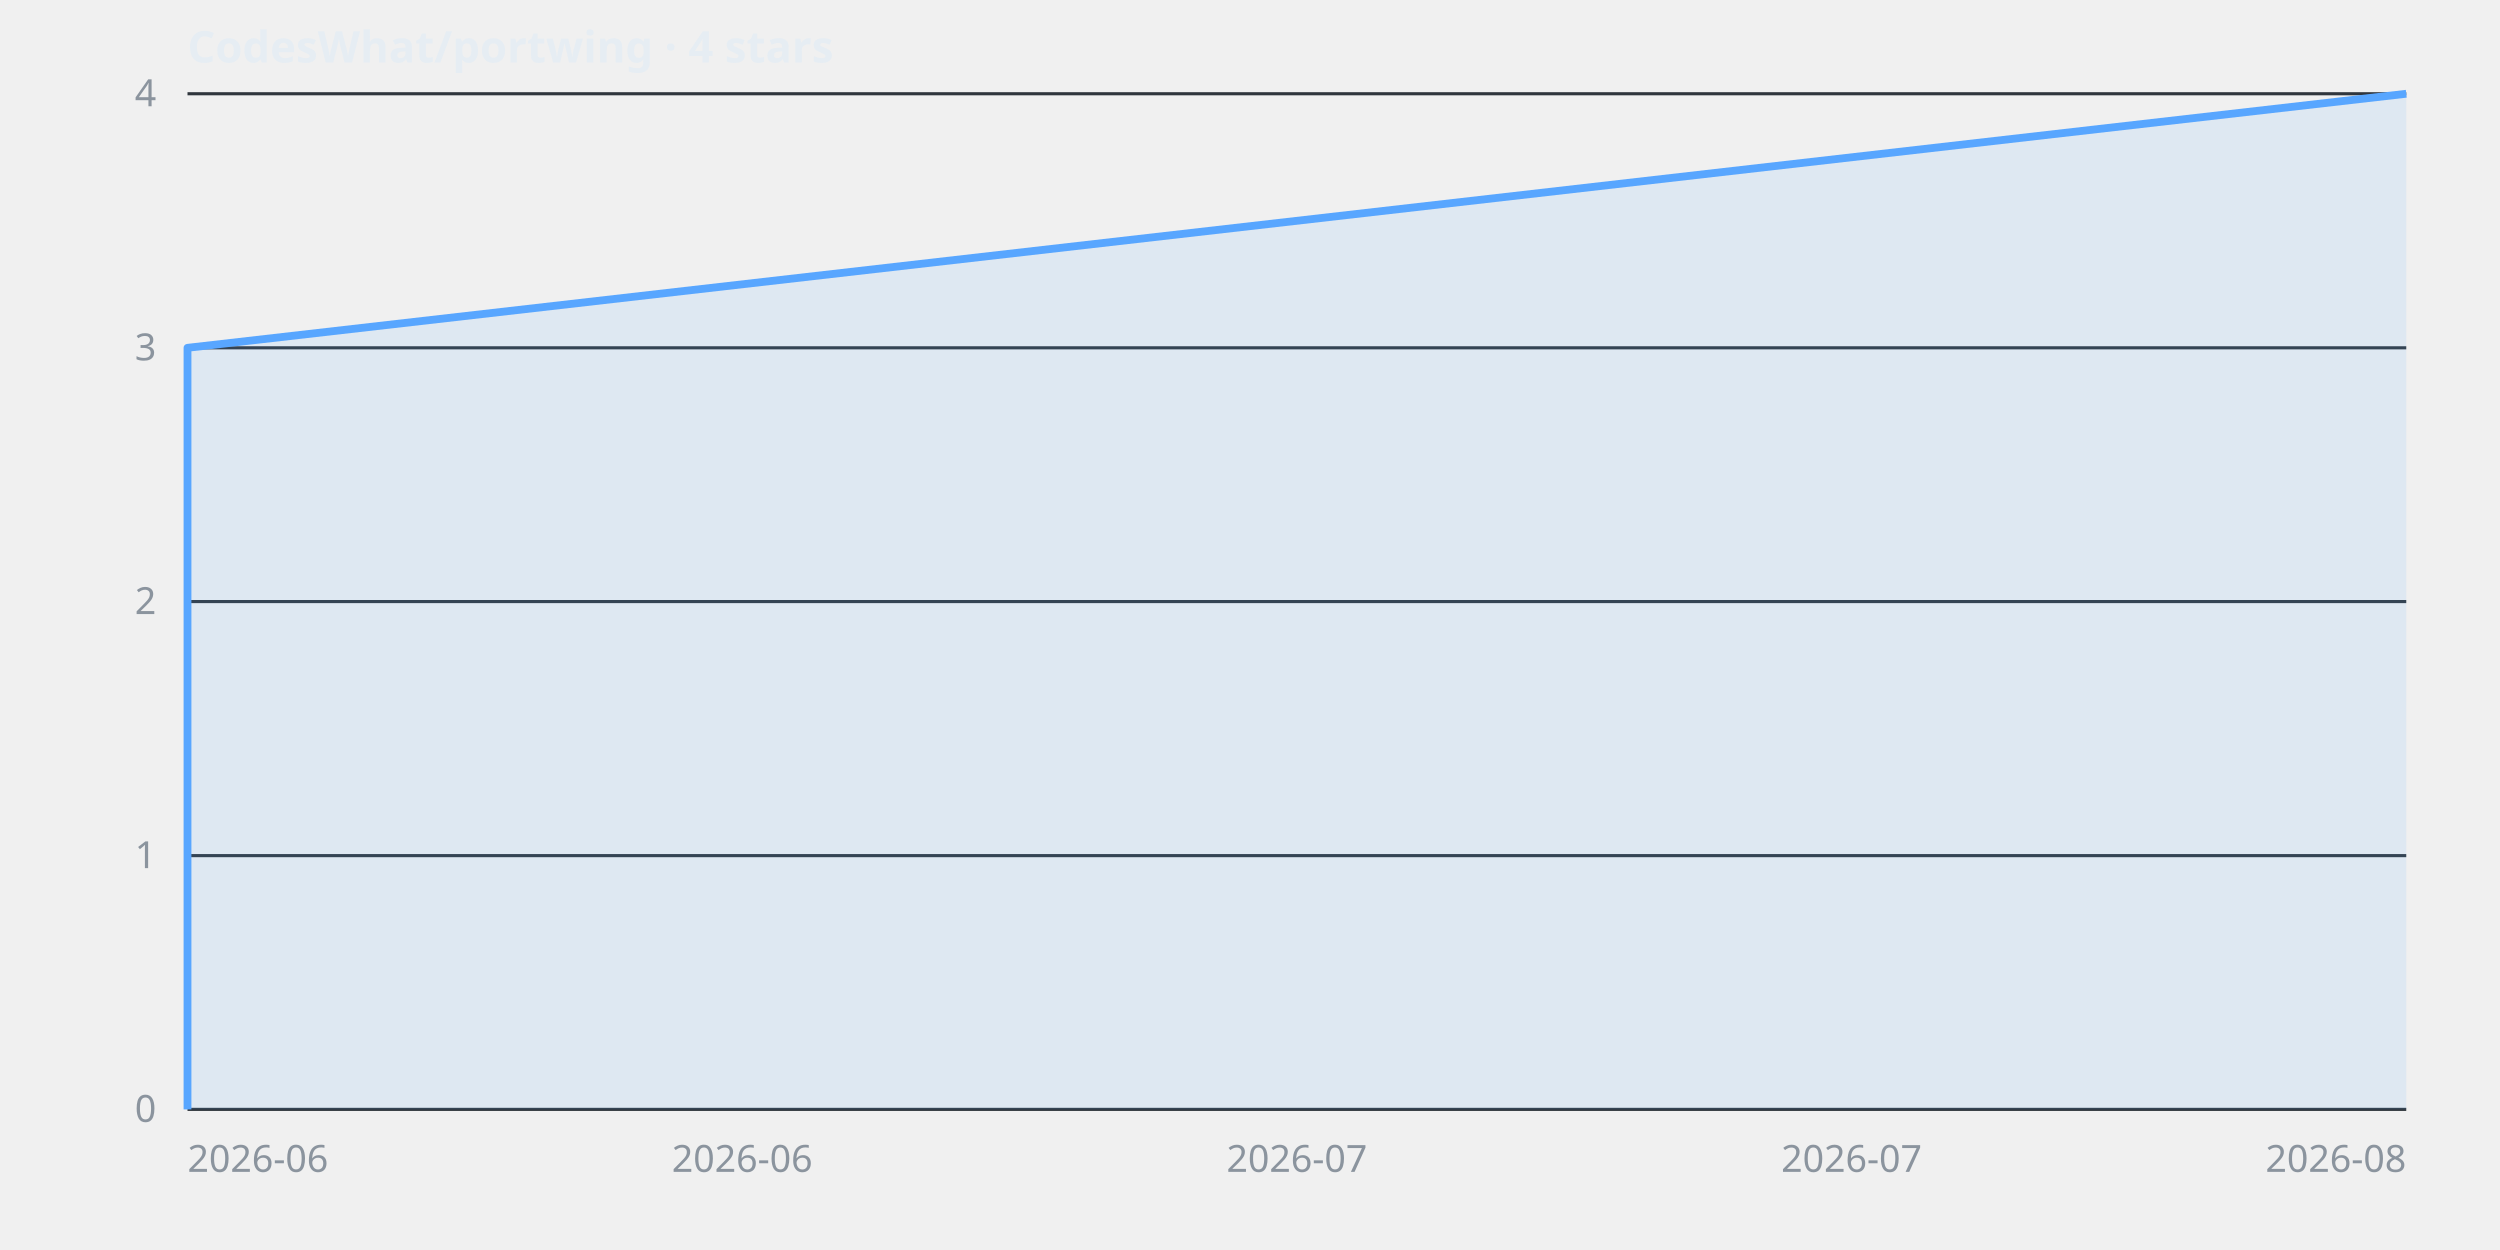
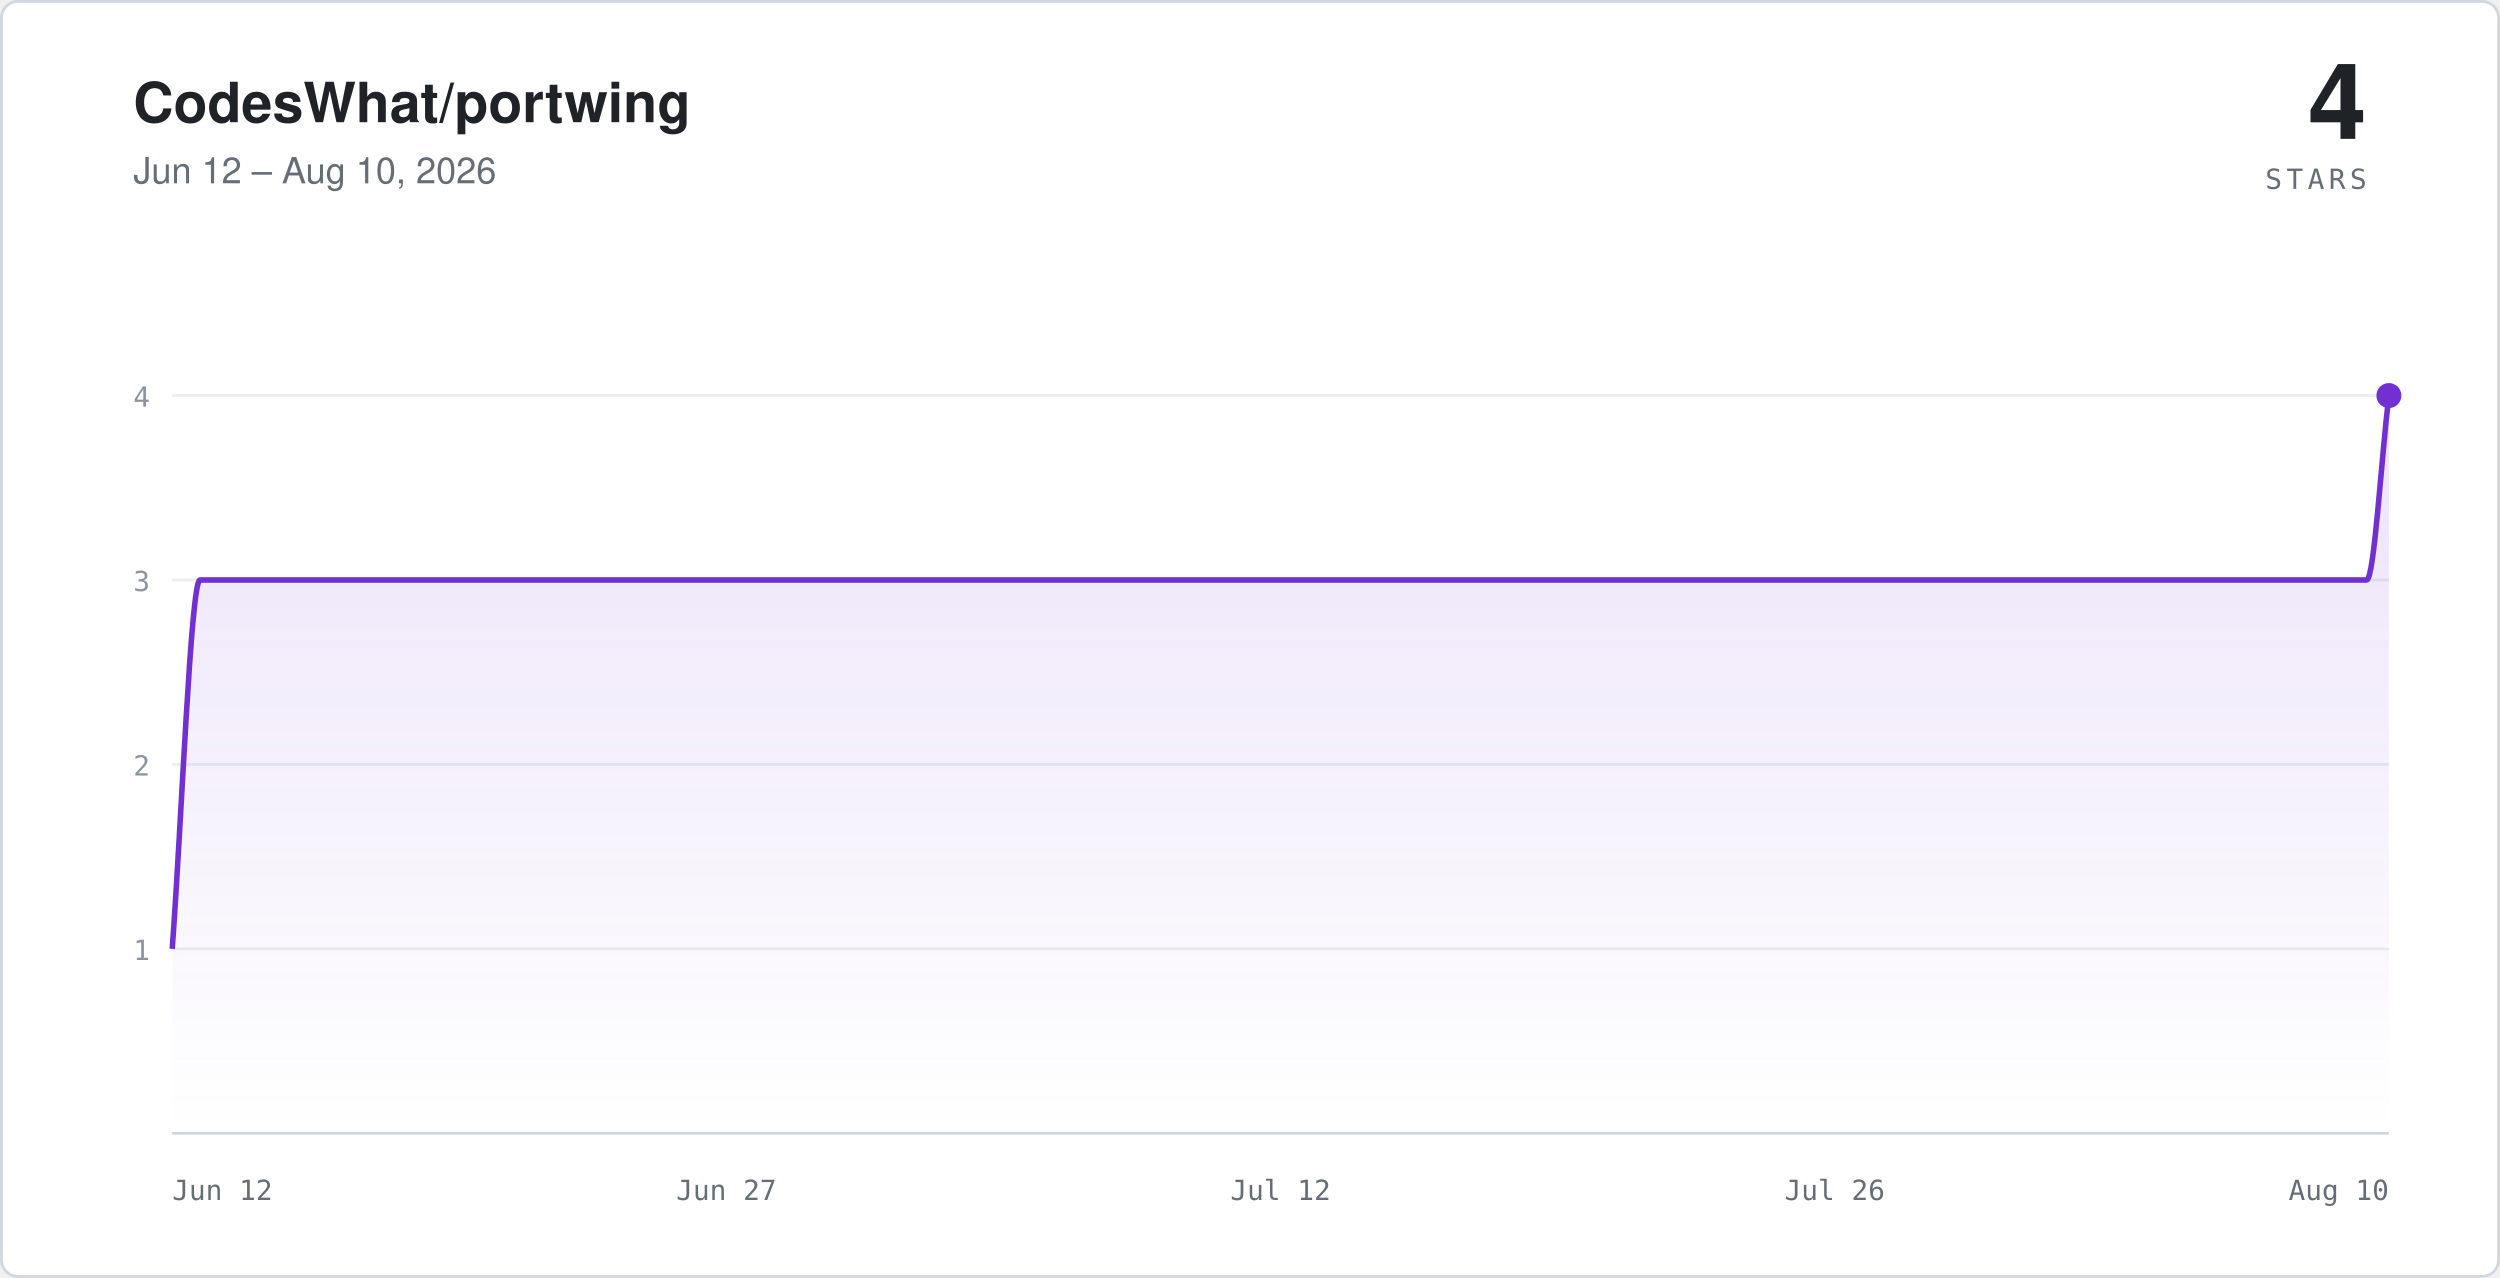
- <svg xmlns="http://www.w3.org/2000/svg" viewBox="0 0 800 400" width="800" height="400" role="img" aria-label="Star history for CodesWhat/portwing: 4 stars">
-   <style>
-     text { font: 12px ui-sans-serif, system-ui, sans-serif; fill: #8b949e; }
-     .title { font-size: 14px; font-weight: 600; fill: #e6edf3; }
-     .grid { stroke: #30363d; stroke-width: 1; }
-     .line { fill: none; stroke: #58a6ff; stroke-width: 2.5; stroke-linejoin: round; }
-     .area { fill: #58a6ff; opacity: 0.12; }
-     @media (prefers-color-scheme: light) {
-       text { fill: #57606a; } .title { fill: #1f2328; } .grid { stroke: #d0d7de; }
-     }
-   </style>
-   <rect width="800" height="400" fill="none" />
-   <text x="60" y="20" class="title">CodesWhat/portwing · 4 stars</text>
-   <g>
-     <line x1="60" y1="355.0" x2="770" y2="355.0" class="grid" />
-     <text x="50" y="359.0" text-anchor="end">0</text>
-     <line x1="60" y1="273.8" x2="770" y2="273.8" class="grid" />
-     <text x="50" y="277.8" text-anchor="end">1</text>
-     <line x1="60" y1="192.5" x2="770" y2="192.5" class="grid" />
-     <text x="50" y="196.5" text-anchor="end">2</text>
-     <line x1="60" y1="111.3" x2="770" y2="111.3" class="grid" />
-     <text x="50" y="115.3" text-anchor="end">3</text>
-     <line x1="60" y1="30.0" x2="770" y2="30.0" class="grid" />
-     <text x="50" y="34.0" text-anchor="end">4</text>
+ <svg xmlns="http://www.w3.org/2000/svg" viewBox="0 0 900 460" width="900" height="460" role="img" aria-label="Star history for CodesWhat/portwing: 4 stars, Jun 12 – Aug 10, 2026">
+   <defs>
+     <linearGradient id="sc-light" x1="0" y1="0" x2="0" y2="1">
+       <stop offset="0%" stop-color="#7230d2" stop-opacity="0.14" />
+       <stop offset="100%" stop-color="#7230d2" stop-opacity="0" />
+     </linearGradient>
+   </defs>
+   <rect x="0.5" y="0.5" width="899" height="459" rx="6" fill="#ffffff" stroke="#d0d7de" />
+   <text x="48" y="44" fill="#1f2328" font-family="-apple-system,'Segoe UI',Helvetica,Arial,sans-serif" font-size="20" font-weight="600">CodesWhat/portwing</text>
+   <text x="48" y="66" fill="#656d76" font-family="-apple-system,'Segoe UI',Helvetica,Arial,sans-serif" font-size="13">Jun 12 – Aug 10, 2026</text>
+   <text x="852" y="50" text-anchor="end" fill="#1f2328" font-family="-apple-system,'Segoe UI',Helvetica,Arial,sans-serif" font-size="38" font-weight="600">4</text>
+   <text x="852" y="68" text-anchor="end" fill="#656d76" font-family="ui-monospace,SFMono-Regular,Menlo,monospace" font-size="10" letter-spacing="0.16em">STARS</text>
+   <g stroke="#eaeef2">
+     <line x1="62" y1="341.6" x2="860" y2="341.6" />
+     <line x1="62" y1="275.2" x2="860" y2="275.2" />
+     <line x1="62" y1="208.8" x2="860" y2="208.8" />
+     <line x1="62" y1="142.4" x2="860" y2="142.4" />
  </g>
-   <path d="M 60.0,355.0 L 60.0,273.8 L 60.0,192.5 L 60.0,111.3 L 770.0,30.0 L 770.0,355.0 L 60.0,355.0 Z" class="area" />
-   <path d="M 60.0,355.0 L 60.0,273.8 L 60.0,192.5 L 60.0,111.3 L 770.0,30.0" class="line" />
-   <g>
-     <text x="60.0" y="375" text-anchor="start">2026-06</text>
-     <text x="237.5" y="375" text-anchor="middle">2026-06</text>
-     <text x="415.0" y="375" text-anchor="middle">2026-07</text>
-     <text x="592.5" y="375" text-anchor="middle">2026-07</text>
-     <text x="770.0" y="375" text-anchor="end">2026-08</text>
+   <line x1="62" y1="408" x2="860" y2="408" stroke="#d0d7de" />
+   <path fill="url(#sc-light)" stroke="none" d="M 62,341.6 C 65.3,297.3 68.7,208.8 72,208.8 C 75.3,208.8 78.7,208.8 82,208.8 C 85.3,208.8 88.7,208.8 92,208.8 C 95.3,208.8 98.7,208.8 102,208.8 C 105.3,208.8 108.7,208.8 112,208.8 C 115.3,208.8 118.7,208.8 122,208.8 C 125.3,208.8 128.7,208.8 132,208.8 C 135.3,208.8 138.7,208.8 142,208.8 C 145.3,208.8 148.7,208.8 152,208.8 C 155.3,208.8 158.7,208.8 162,208.8 C 165.3,208.8 168.7,208.8 172,208.8 C 175.3,208.8 178.7,208.8 182,208.8 C 185.3,208.8 188.7,208.8 192,208.8 C 195.3,208.8 198.7,208.8 202,208.8 C 205.3,208.8 208.7,208.8 212,208.8 C 215.3,208.8 218.7,208.8 222,208.8 C 225.3,208.8 228.7,208.8 232,208.8 C 235.3,208.8 238.7,208.8 242,208.8 C 245.3,208.8 248.7,208.8 252,208.8 C 255.3,208.8 258.7,208.8 262,208.8 C 265.3,208.8 268.7,208.8 272,208.8 C 275.3,208.8 278.7,208.8 282,208.8 C 285.3,208.8 288.7,208.8 292,208.8 C 295.3,208.8 298.7,208.8 302,208.8 C 305.3,208.8 308.7,208.8 312,208.8 C 315.3,208.8 318.7,208.8 322,208.8 C 325.3,208.8 328.7,208.8 332,208.8 C 335.3,208.8 338.7,208.8 342,208.8 C 345.3,208.8 348.7,208.8 352,208.8 C 355.3,208.8 358.7,208.8 362,208.8 C 365.3,208.8 368.7,208.8 372,208.8 C 375.3,208.8 378.7,208.8 382,208.8 C 385.3,208.8 388.7,208.8 392,208.8 C 395.3,208.8 398.7,208.8 402,208.8 C 405.3,208.8 408.7,208.8 412,208.8 C 415.3,208.8 418.7,208.8 422,208.8 C 425.3,208.8 428.7,208.8 432,208.8 C 435.3,208.8 438.7,208.8 442,208.8 C 445.3,208.8 448.7,208.8 452,208.8 C 455.3,208.8 458.7,208.8 462,208.8 C 465.3,208.8 468.7,208.8 472,208.8 C 475.3,208.8 478.7,208.8 482,208.8 C 485.3,208.8 488.7,208.8 492,208.8 C 495.3,208.8 498.7,208.8 502,208.8 C 505.3,208.8 508.7,208.8 512,208.8 C 515.3,208.8 518.7,208.8 522,208.8 C 525.3,208.8 528.7,208.8 532,208.8 C 535.3,208.8 538.7,208.8 542,208.8 C 545.3,208.8 548.7,208.8 552,208.8 C 555.3,208.8 558.7,208.8 562,208.8 C 565.3,208.8 568.7,208.8 572,208.8 C 575.3,208.8 578.7,208.8 582,208.8 C 585.3,208.8 588.7,208.8 592,208.8 C 595.3,208.8 598.7,208.8 602,208.8 C 605.3,208.8 608.7,208.8 612,208.8 C 615.3,208.8 618.7,208.8 622,208.8 C 625.3,208.8 628.7,208.8 632,208.8 C 635.3,208.8 638.7,208.8 642,208.8 C 645.3,208.8 648.7,208.8 652,208.8 C 655.3,208.8 658.7,208.8 662,208.8 C 665.3,208.8 668.7,208.8 672,208.8 C 675.3,208.8 678.7,208.8 682,208.8 C 685.3,208.8 688.7,208.8 692,208.8 C 695.3,208.8 698.7,208.8 702,208.8 C 705.3,208.8 708.7,208.8 712,208.8 C 715.3,208.8 718.7,208.8 722,208.8 C 725.3,208.8 728.7,208.8 732,208.8 C 735.3,208.8 738.7,208.8 742,208.8 C 745.3,208.8 748.7,208.8 752,208.8 C 755.3,208.8 758.7,208.8 762,208.8 C 765.3,208.8 768.7,208.8 772,208.8 C 775.3,208.8 778.7,208.8 782,208.8 C 785.3,208.8 788.7,208.8 792,208.8 C 795.3,208.8 798.7,208.8 802,208.8 C 805.3,208.8 808.7,208.8 812,208.8 C 815.3,208.8 818.7,208.8 822,208.8 C 825.3,208.8 828.7,208.8 832,208.8 C 835.3,208.8 838.7,208.8 842,208.8 C 845.3,208.8 848.7,208.8 852,208.8 C 854.7,208.8 857.3,164.5 860,142.4 L 860,408 L 62,408 Z" />
+   <path fill="none" stroke="#7230d2" stroke-width="2" stroke-linejoin="round" d="M 62,341.6 C 65.3,297.3 68.7,208.8 72,208.8 C 75.3,208.8 78.7,208.8 82,208.8 C 85.3,208.8 88.7,208.8 92,208.8 C 95.3,208.8 98.7,208.8 102,208.8 C 105.3,208.8 108.7,208.8 112,208.8 C 115.3,208.8 118.7,208.8 122,208.8 C 125.3,208.8 128.7,208.8 132,208.8 C 135.3,208.8 138.7,208.8 142,208.8 C 145.3,208.8 148.7,208.8 152,208.8 C 155.3,208.8 158.7,208.8 162,208.8 C 165.3,208.8 168.7,208.8 172,208.8 C 175.3,208.8 178.7,208.8 182,208.8 C 185.3,208.8 188.7,208.8 192,208.8 C 195.3,208.8 198.7,208.8 202,208.8 C 205.3,208.8 208.7,208.8 212,208.8 C 215.3,208.8 218.7,208.8 222,208.8 C 225.3,208.8 228.7,208.8 232,208.8 C 235.3,208.8 238.7,208.8 242,208.8 C 245.3,208.8 248.7,208.8 252,208.8 C 255.3,208.8 258.7,208.8 262,208.8 C 265.3,208.8 268.7,208.8 272,208.8 C 275.3,208.8 278.7,208.8 282,208.8 C 285.3,208.8 288.7,208.8 292,208.8 C 295.3,208.8 298.7,208.8 302,208.8 C 305.3,208.8 308.7,208.8 312,208.8 C 315.3,208.8 318.7,208.8 322,208.8 C 325.3,208.8 328.7,208.8 332,208.8 C 335.3,208.8 338.7,208.8 342,208.8 C 345.3,208.8 348.7,208.8 352,208.8 C 355.3,208.8 358.7,208.8 362,208.8 C 365.3,208.8 368.7,208.8 372,208.8 C 375.3,208.8 378.7,208.8 382,208.8 C 385.3,208.8 388.7,208.8 392,208.8 C 395.3,208.8 398.7,208.8 402,208.8 C 405.3,208.8 408.7,208.8 412,208.8 C 415.3,208.8 418.7,208.8 422,208.8 C 425.3,208.8 428.7,208.8 432,208.8 C 435.3,208.8 438.7,208.8 442,208.8 C 445.3,208.8 448.7,208.8 452,208.8 C 455.3,208.8 458.7,208.8 462,208.8 C 465.3,208.8 468.7,208.8 472,208.8 C 475.3,208.8 478.7,208.8 482,208.8 C 485.3,208.8 488.7,208.8 492,208.8 C 495.3,208.8 498.7,208.8 502,208.8 C 505.3,208.8 508.7,208.8 512,208.8 C 515.3,208.8 518.7,208.8 522,208.8 C 525.3,208.8 528.7,208.8 532,208.8 C 535.3,208.8 538.7,208.8 542,208.8 C 545.3,208.8 548.7,208.8 552,208.8 C 555.3,208.8 558.7,208.8 562,208.8 C 565.3,208.8 568.7,208.8 572,208.8 C 575.3,208.8 578.7,208.8 582,208.8 C 585.3,208.8 588.7,208.8 592,208.8 C 595.3,208.8 598.7,208.8 602,208.8 C 605.3,208.8 608.7,208.8 612,208.8 C 615.3,208.8 618.7,208.8 622,208.8 C 625.3,208.8 628.7,208.8 632,208.8 C 635.3,208.8 638.7,208.8 642,208.8 C 645.3,208.8 648.7,208.8 652,208.8 C 655.3,208.8 658.7,208.8 662,208.8 C 665.3,208.8 668.7,208.8 672,208.8 C 675.3,208.8 678.7,208.8 682,208.8 C 685.3,208.8 688.7,208.8 692,208.8 C 695.3,208.8 698.7,208.8 702,208.8 C 705.3,208.8 708.7,208.8 712,208.8 C 715.3,208.8 718.7,208.8 722,208.8 C 725.3,208.8 728.7,208.8 732,208.8 C 735.3,208.8 738.7,208.8 742,208.8 C 745.3,208.8 748.7,208.8 752,208.8 C 755.3,208.8 758.7,208.8 762,208.8 C 765.3,208.8 768.7,208.8 772,208.8 C 775.3,208.8 778.7,208.8 782,208.8 C 785.3,208.8 788.7,208.8 792,208.8 C 795.3,208.8 798.7,208.8 802,208.8 C 805.3,208.8 808.7,208.8 812,208.8 C 815.3,208.8 818.7,208.8 822,208.8 C 825.3,208.8 828.7,208.8 832,208.8 C 835.3,208.8 838.7,208.8 842,208.8 C 845.3,208.8 848.7,208.8 852,208.8 C 854.7,208.8 857.3,164.5 860,142.4" />
+   <circle cx="860" cy="142.4" r="4.5" fill="#7230d2" />
+   <g fill="#656d76" font-family="ui-monospace,SFMono-Regular,Menlo,monospace" font-size="10">
+     <text x="62" y="432">Jun 12</text>
+     <text x="261.5" y="432" text-anchor="middle">Jun 27</text>
+     <text x="461" y="432" text-anchor="middle">Jul 12</text>
+     <text x="660.5" y="432" text-anchor="middle">Jul 26</text>
+     <text x="860" y="432" text-anchor="end">Aug 10</text>
+   </g>
+   <g fill="#8c959f" font-family="ui-monospace,SFMono-Regular,Menlo,monospace" font-size="10" text-anchor="end">
+     <text x="54" y="345.6">1</text>
+     <text x="54" y="279.2">2</text>
+     <text x="54" y="212.8">3</text>
+     <text x="54" y="146.4">4</text>
  </g>
</svg>
